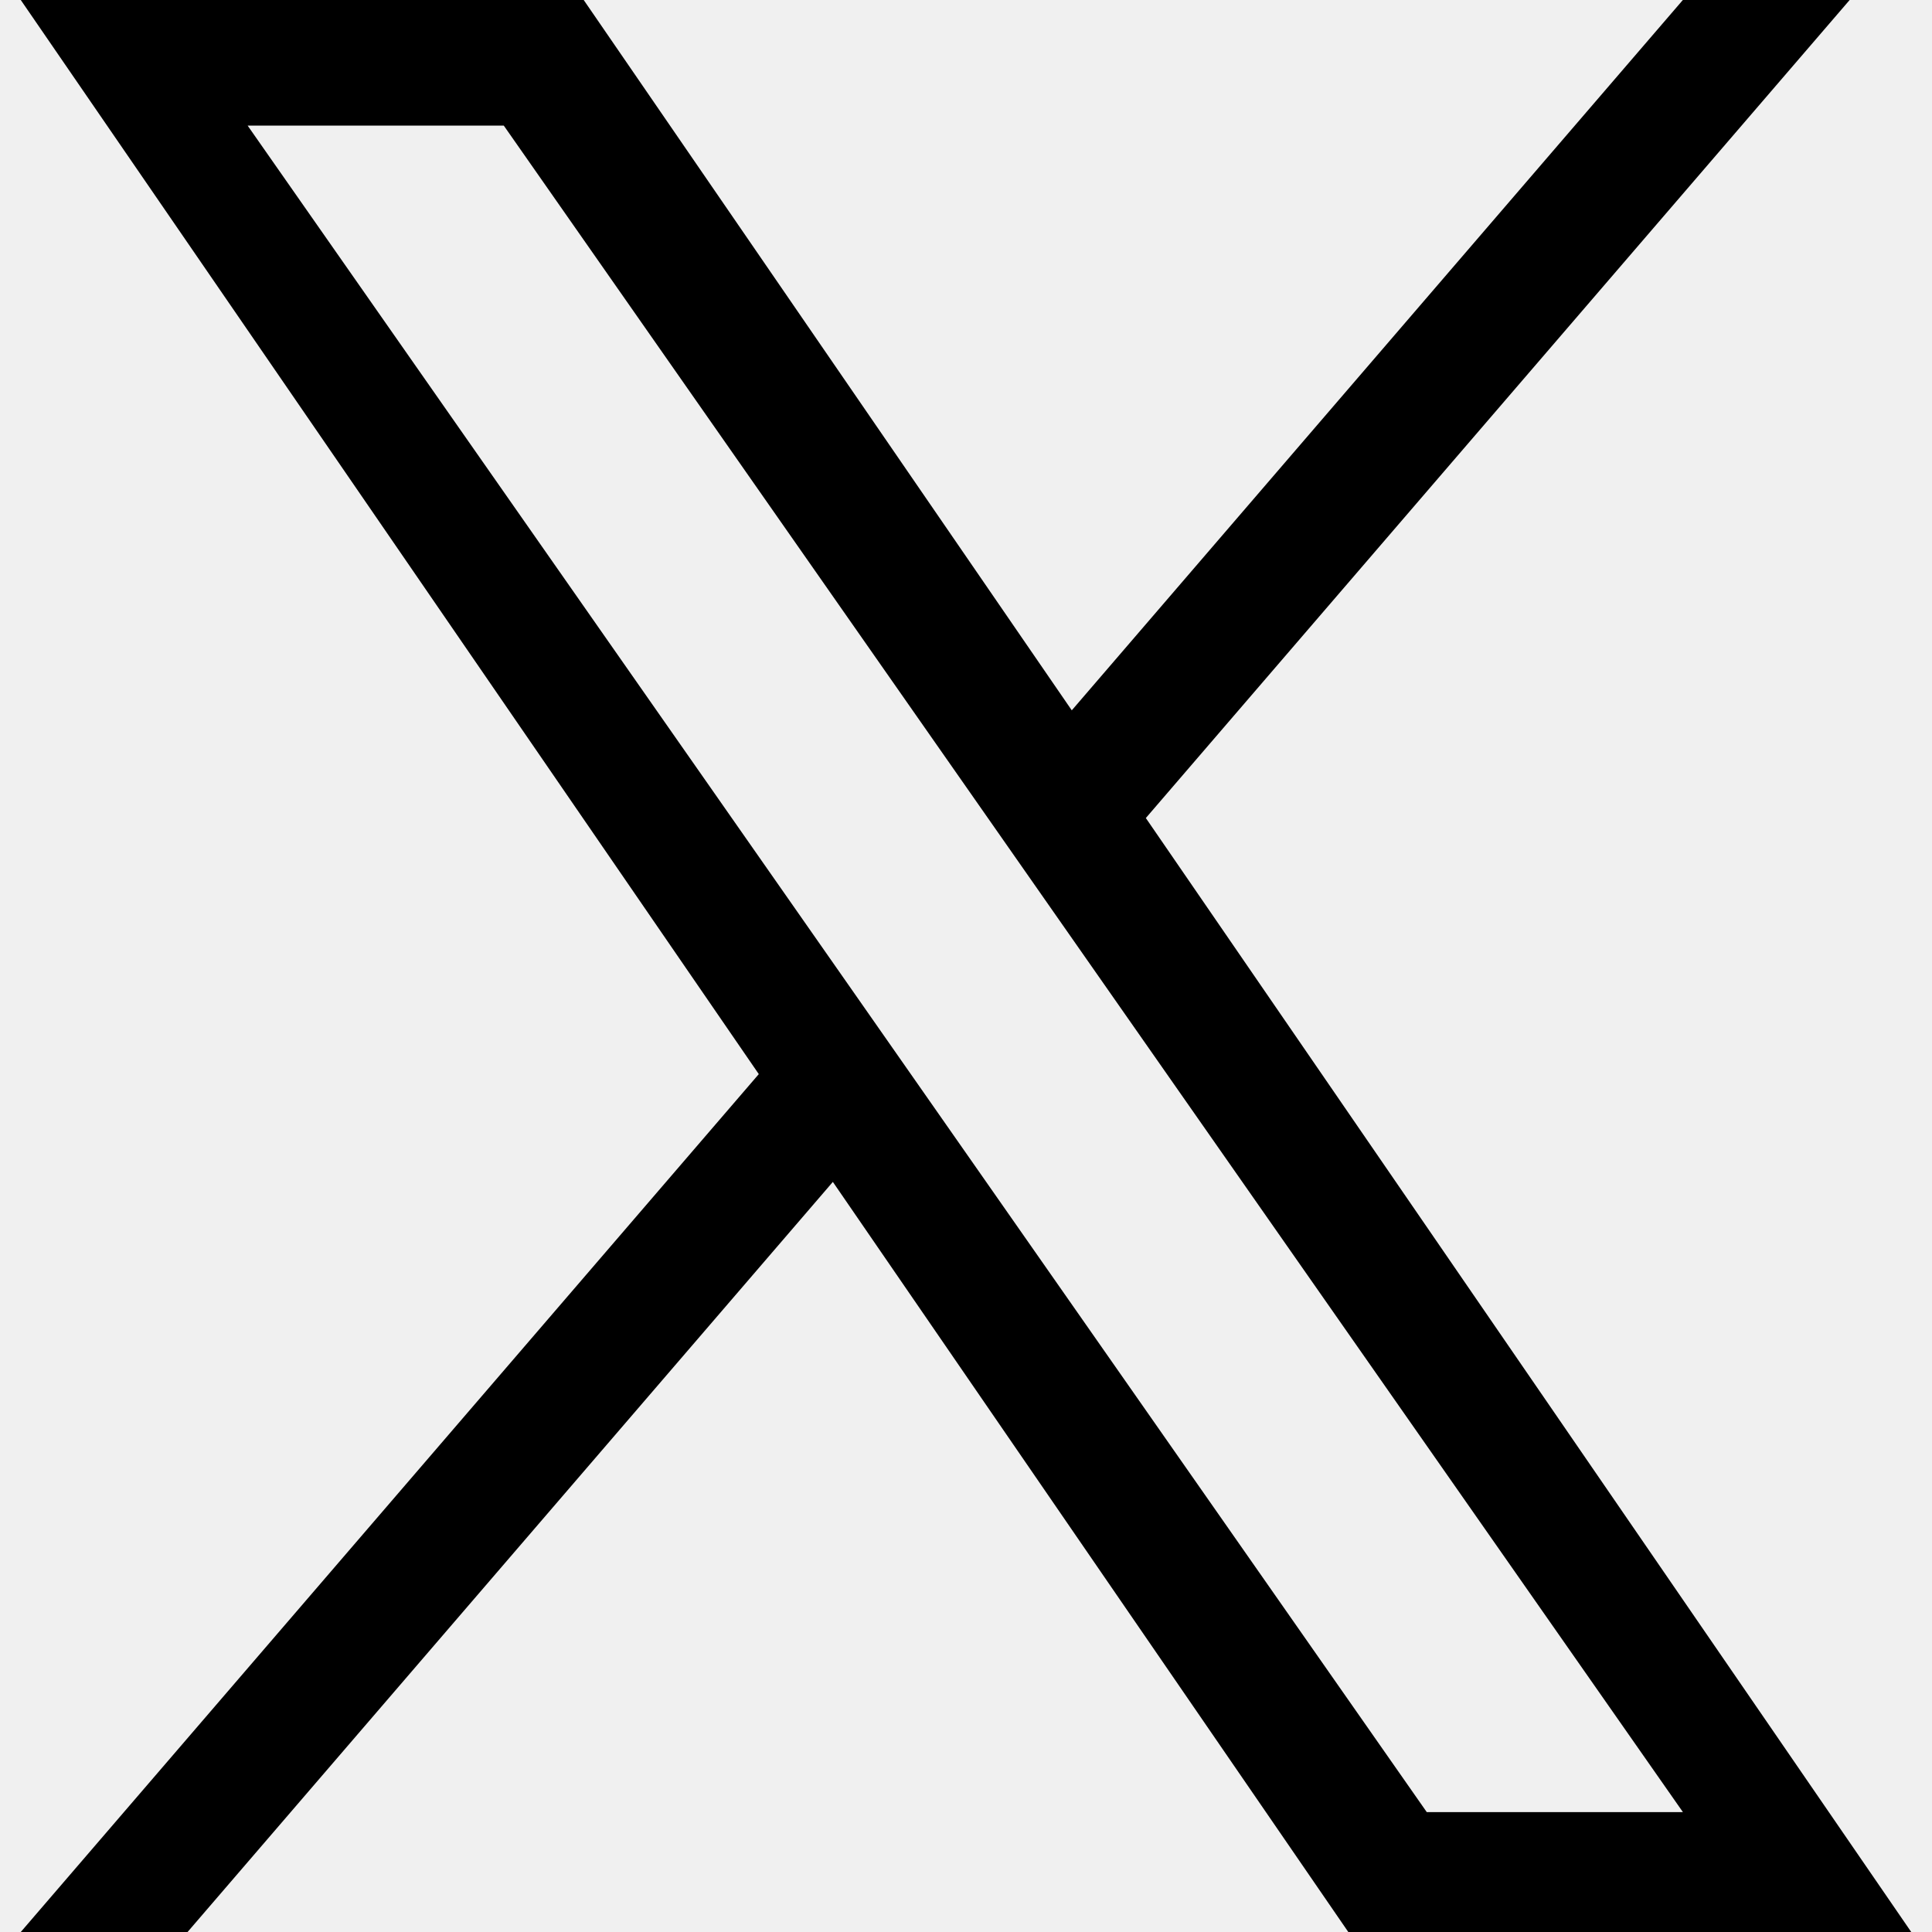
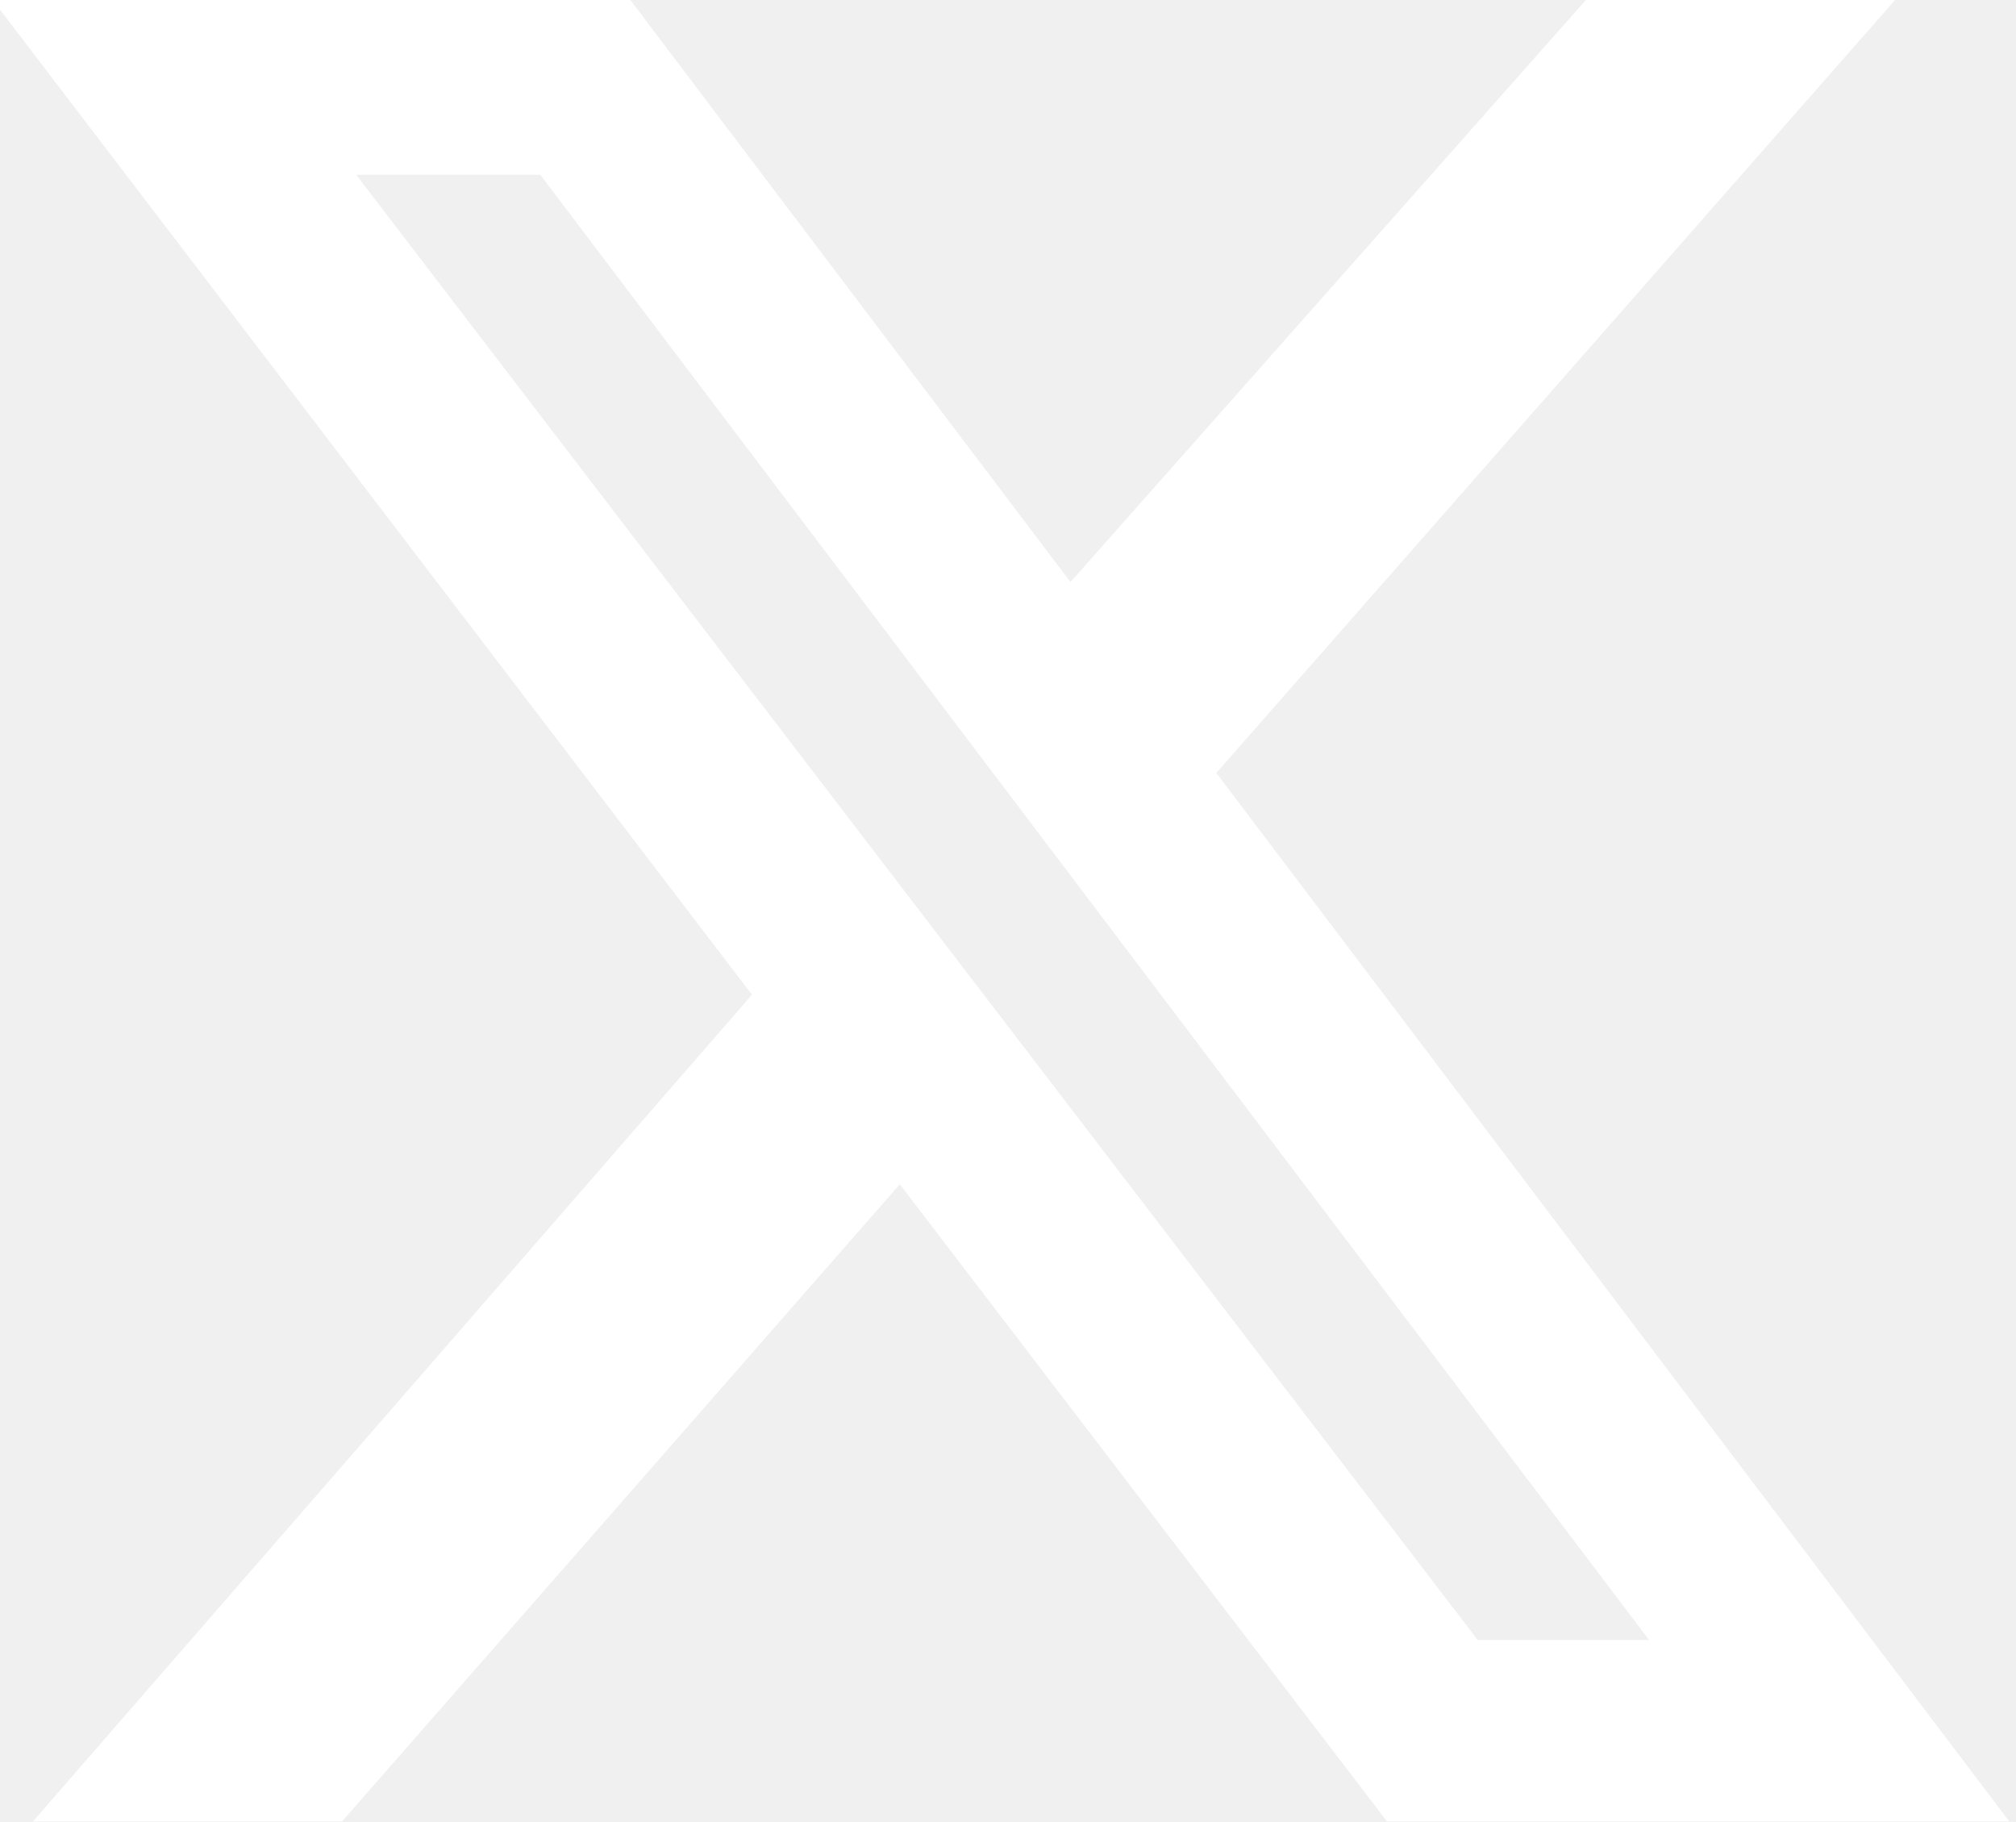
- <svg xmlns="http://www.w3.org/2000/svg" viewBox="0 0 24 24">
-   <path fill="currentColor" d="M14.234 10.162 22.977 0h-2.072l-7.591 8.824L7.251 0H.258l9.168 13.343L.258 24H2.33l8.016-9.318L16.749 24h6.993zm-2.837 3.299-.929-1.329L3.076 1.56h3.182l5.965 8.532.929 1.329 7.754 11.09h-3.182z" />
+ <svg xmlns="http://www.w3.org/2000/svg" viewBox="0 0 300 271">
+   <path fill="#fff" d="m236 0h46l-101 115 118 156h-92.6l-72.5-94.8-83 94.8h-46l107-123-113-148h94.9l65.5 86.6zm-16.1 244h25.5l-165-218h-27.4z" />
</svg>
